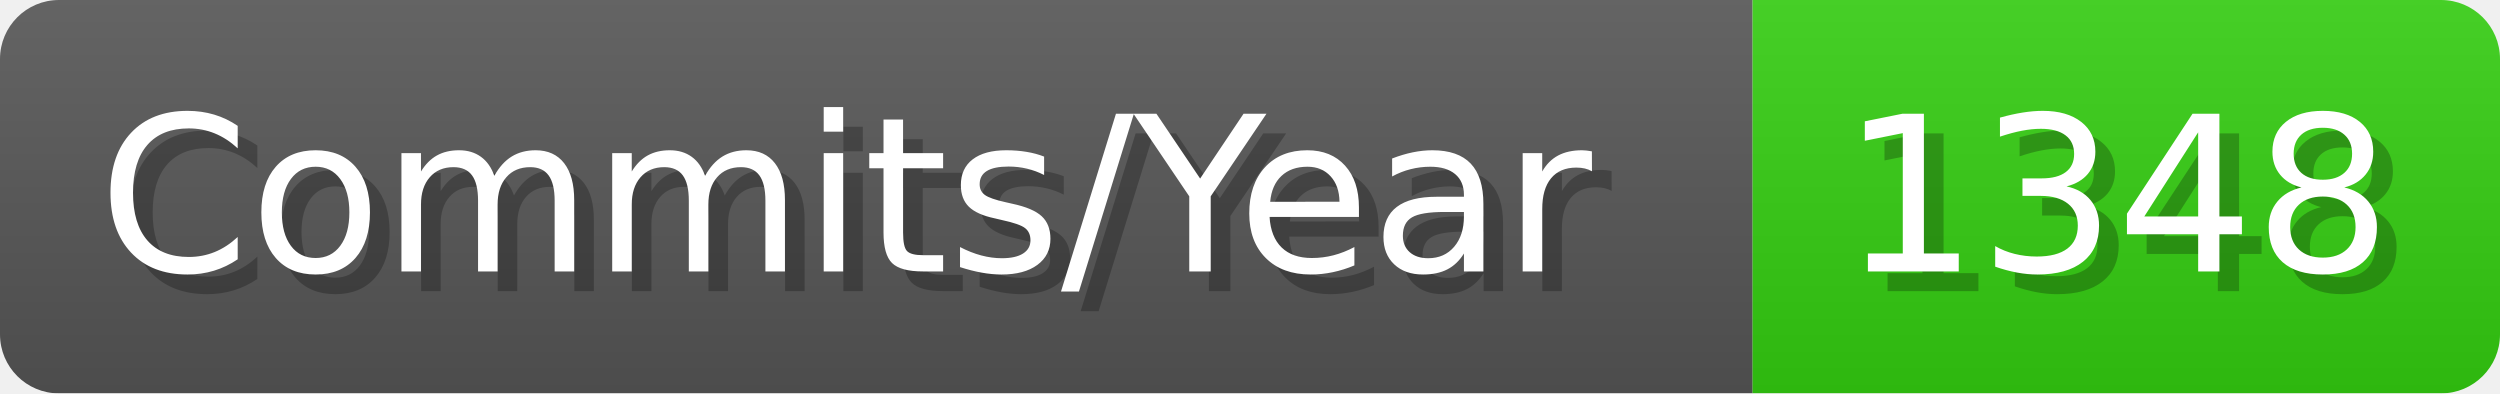
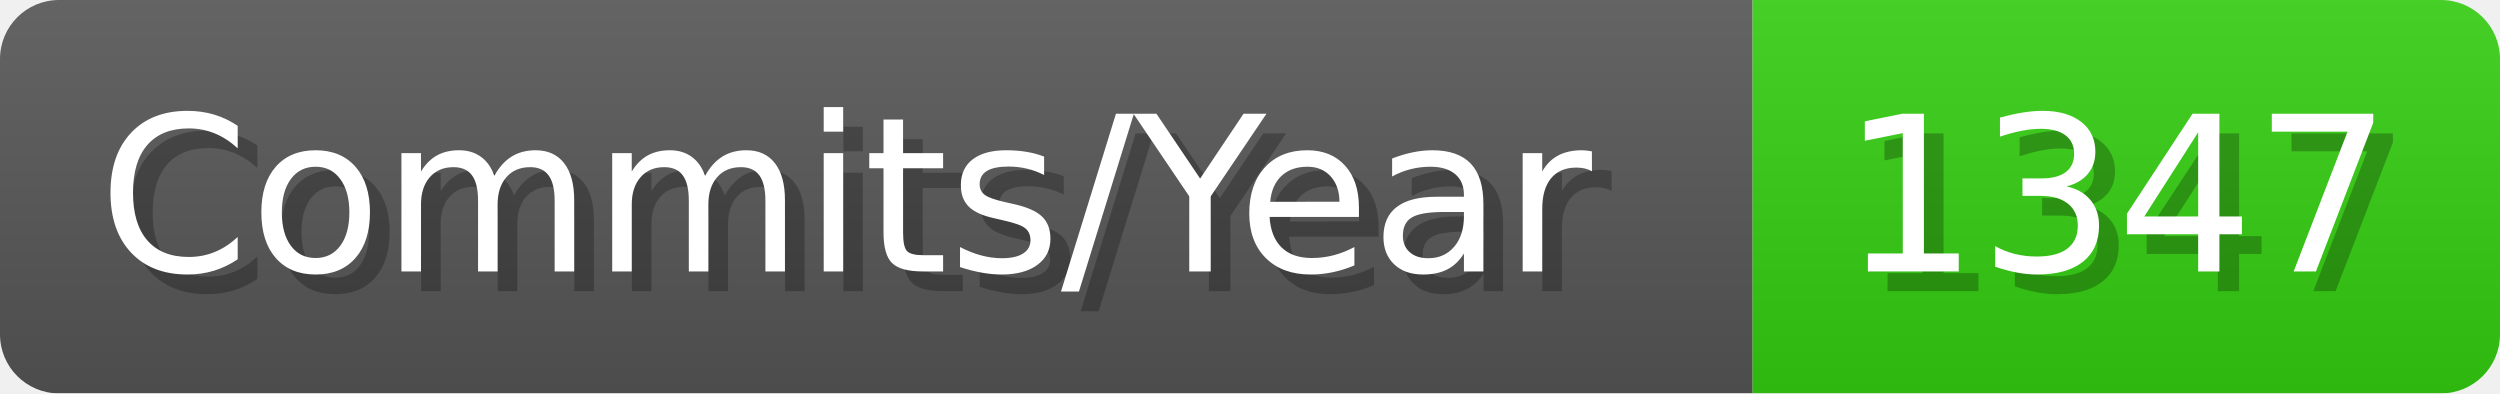
- <svg xmlns="http://www.w3.org/2000/svg" width="127.1" height="20" viewBox="0 0 1271 200" role="img" aria-label="Commits/Year: 1348">
+ <svg xmlns="http://www.w3.org/2000/svg" width="127.1" height="20" viewBox="0 0 1271 200" role="img" aria-label="Commits/Year: 1347">
  <linearGradient id="aUPdi" x2="0" y2="100%">
    <stop offset="0" stop-opacity=".1" stop-color="#EEE" />
    <stop offset="1" stop-opacity=".1" />
  </linearGradient>
  <mask id="WfAiQ">
    <rect width="1271" height="200" rx="30" fill="#FFF" />
  </mask>
  <g mask="url(#WfAiQ)">
    <rect width="891" height="200" fill="#555" />
    <rect width="380" height="200" fill="#3C1" x="891" />
    <rect width="1271" height="200" fill="url(#aUPdi)" />
  </g>
  <g aria-hidden="true" fill="#fff" text-anchor="start" font-family="Verdana,DejaVu Sans,sans-serif" font-size="110">
    <text x="60" y="148" textLength="791" fill="#000" opacity="0.25">Commits/Year</text>
    <text x="50" y="138" textLength="791">Commits/Year</text>
-     <text x="946" y="148" textLength="280" fill="#000" opacity="0.25">1348</text>
-     <text x="936" y="138" textLength="280">1348</text>
+     <text x="946" y="148" textLength="280" fill="#000" opacity="0.25">1347</text>
+     <text x="936" y="138" textLength="280">1347</text>
  </g>
</svg>
